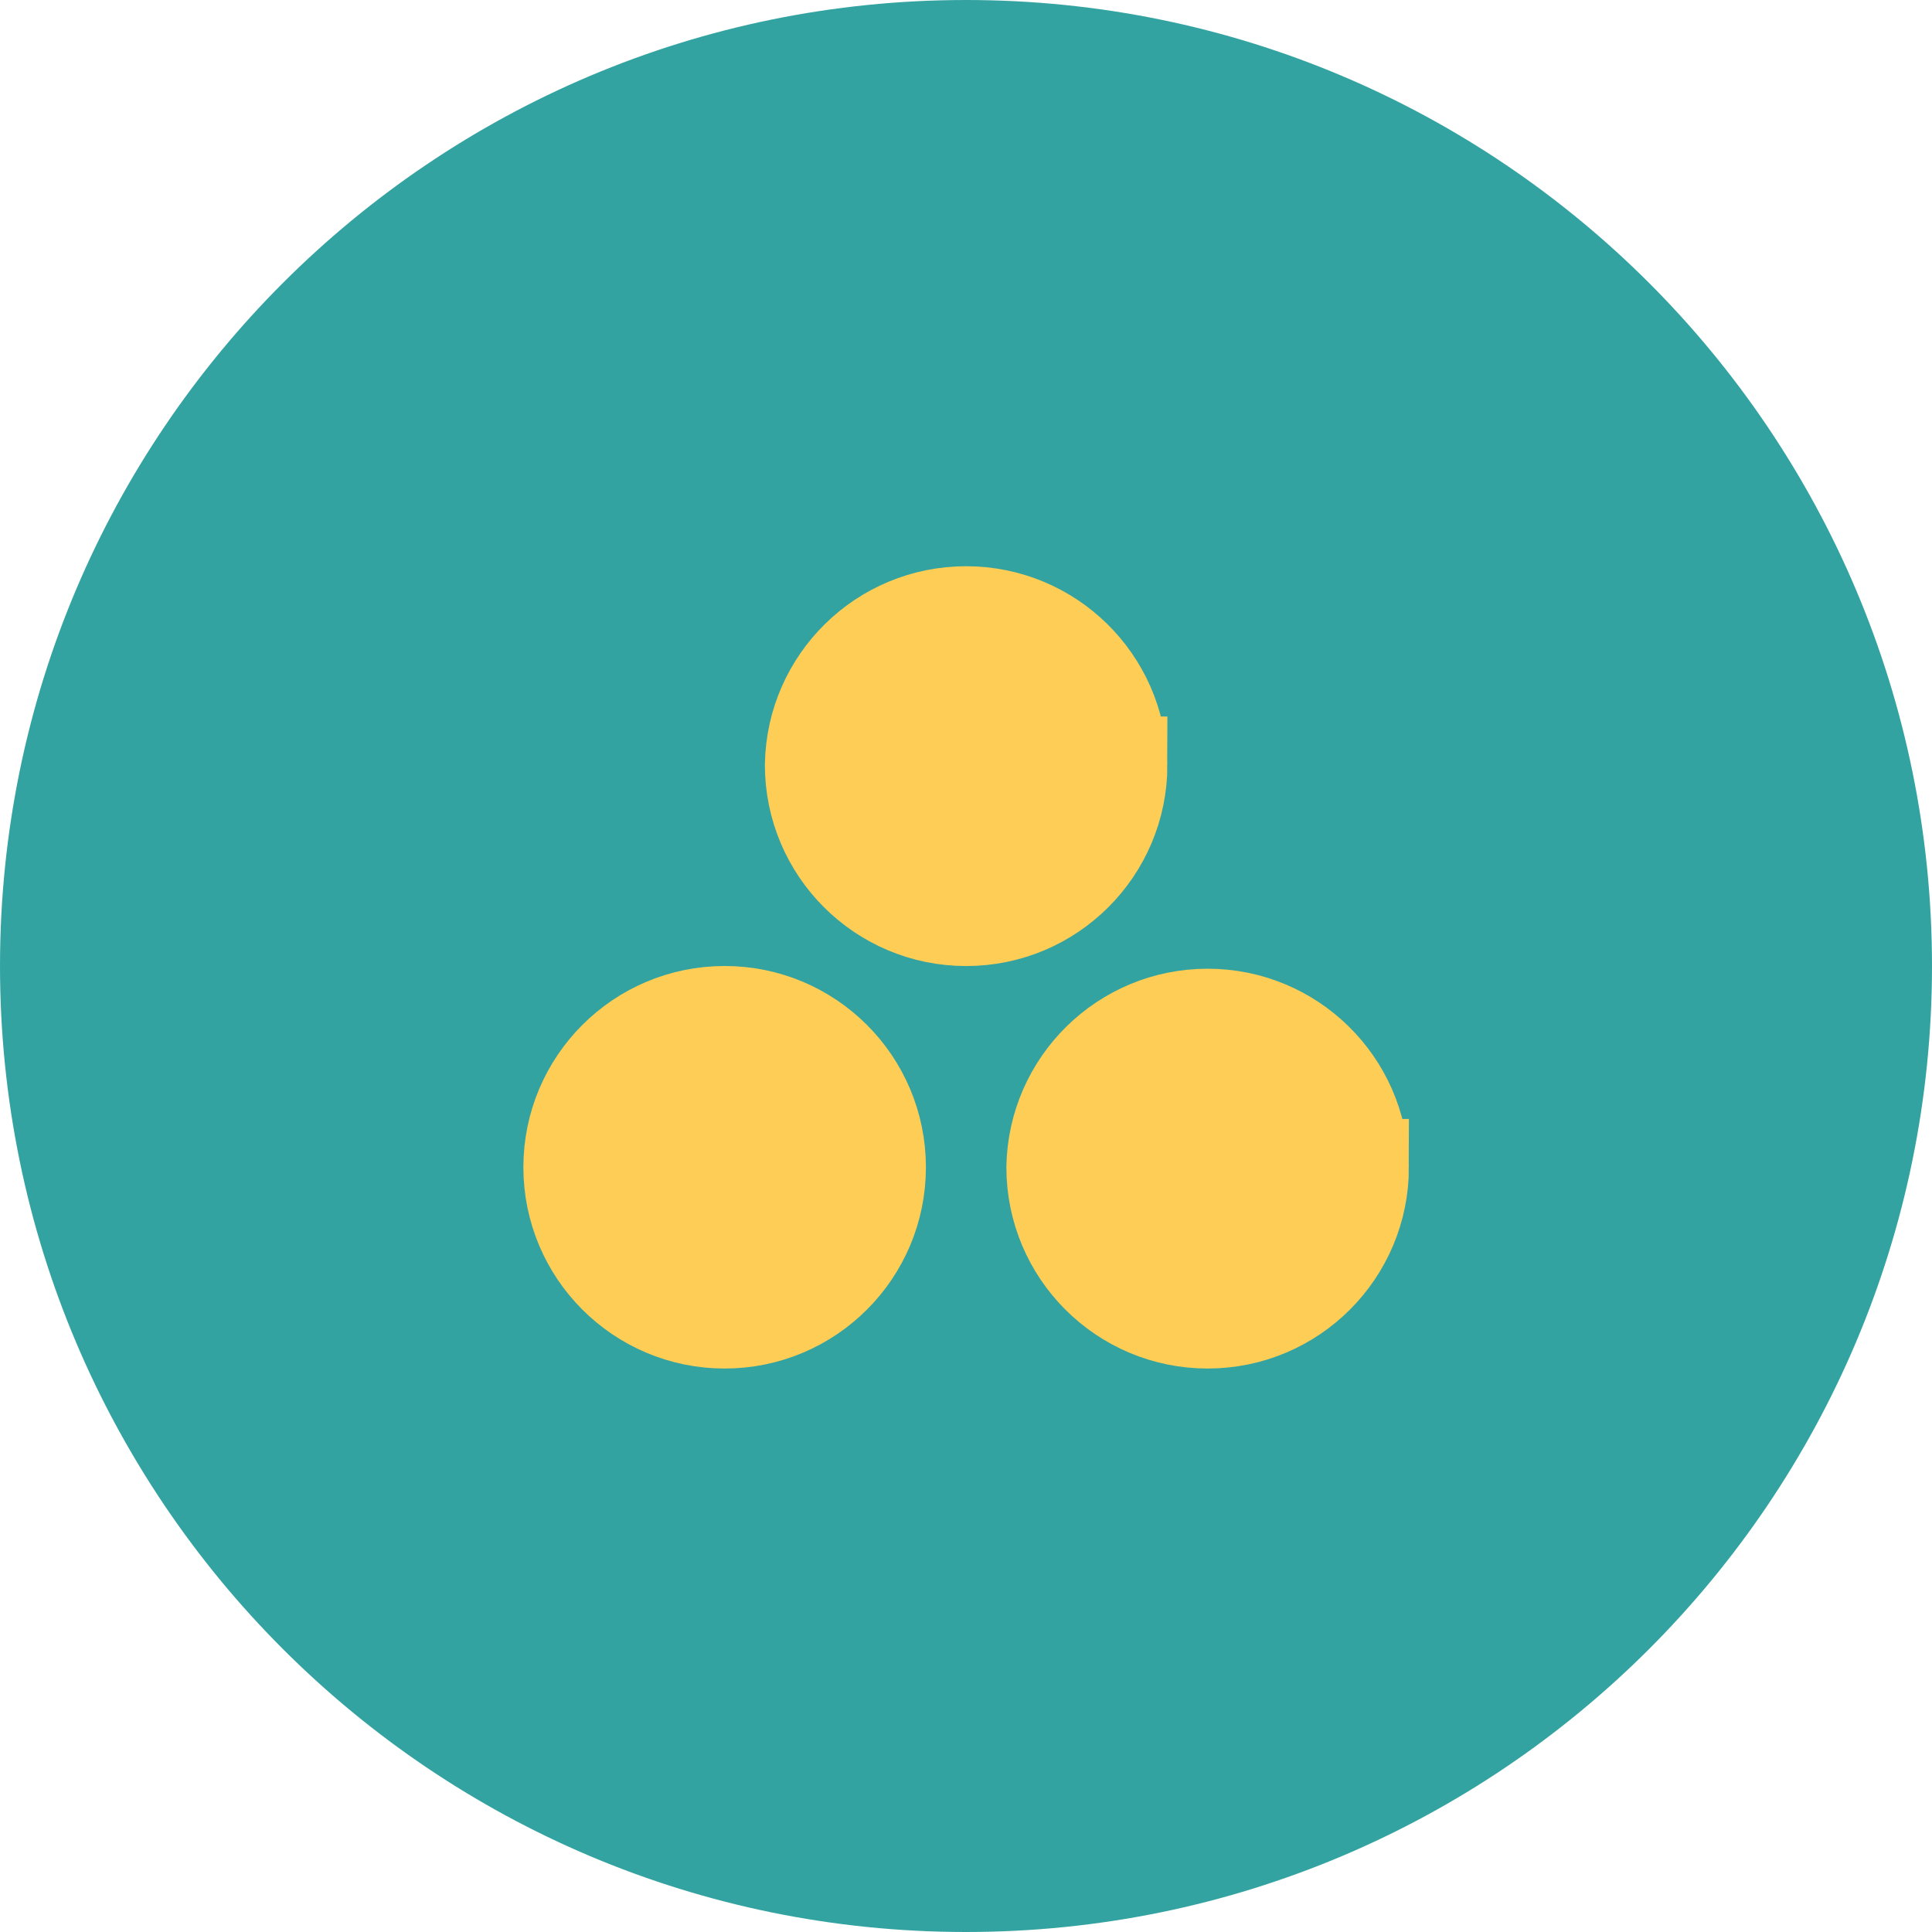
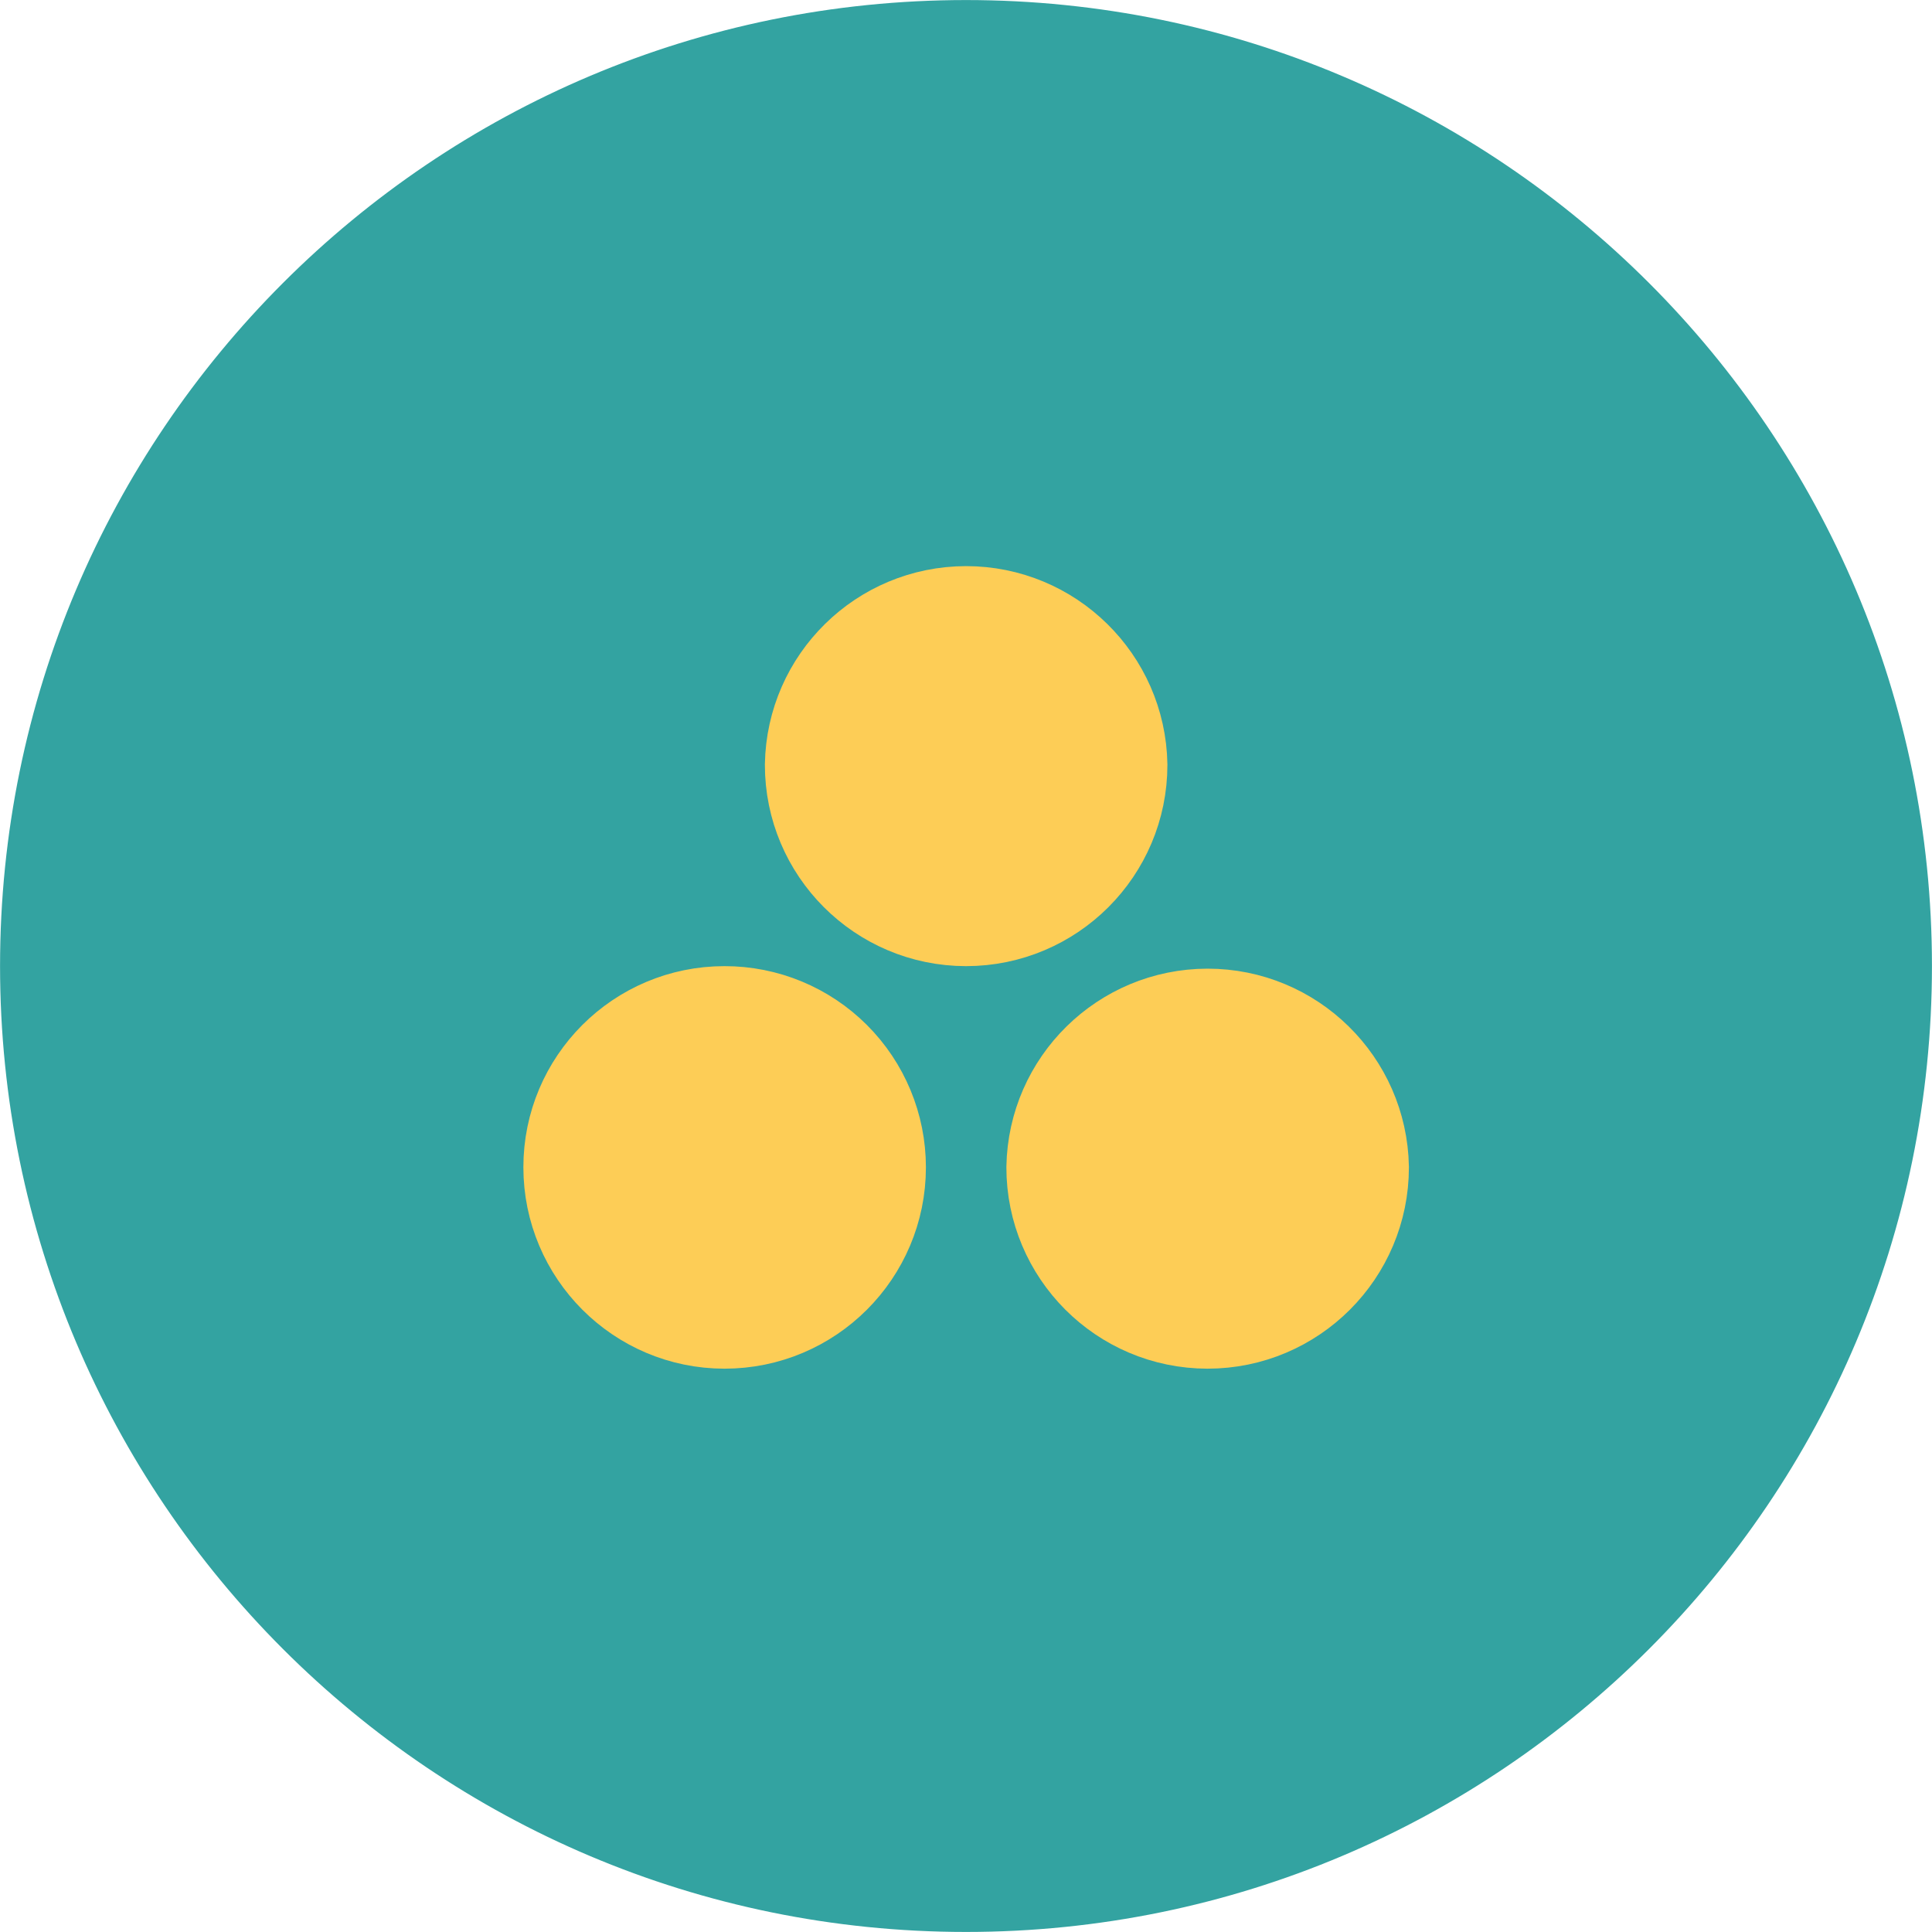
- <svg xmlns="http://www.w3.org/2000/svg" width="40" height="40" fill="none">
-   <rect width="39" height="39" x=".5" y=".5" fill="#33A3A1" rx="19.5" />
-   <rect width="39" height="39" x=".5" y=".5" stroke="#33A3A1" rx="19.5" />
-   <path fill="#FDCD56" stroke="#FDCD56" stroke-width="2" d="M23.17 15.834a3.167 3.167 0 1 1-6.334 0 3.167 3.167 0 0 1 6.333 0ZM28.17 24.167a3.167 3.167 0 1 1-6.334 0 3.167 3.167 0 0 1 6.333 0Z" />
-   <circle cx="15.003" cy="24.167" r="3.167" fill="#FDCD56" stroke="#FDCD56" stroke-width="2" />
+ <svg xmlns="http://www.w3.org/2000/svg" width="24" height="24">
+   <path d="M20 .501C30.768.501 39.499 9.231 39.499 20c0 10.768-8.73 19.499-19.499 19.499C9.232 39.499.501 30.769.501 20 .501 9.232 9.231.501 20 .501Zm0 0" style="fill-rule:nonzero;fill:#33a3a1;fill-opacity:1;stroke-width:1;stroke-linecap:butt;stroke-linejoin:miter;stroke:#33a3a1;stroke-opacity:1;stroke-miterlimit:4" transform="scale(.6)" />
+   <path d="M23.17 15.833a3.17 3.17 0 0 1-3.17 3.17 3.169 3.169 0 0 1-3.164-3.17A3.17 3.17 0 0 1 20 12.721a3.17 3.17 0 0 1 3.17 3.112Zm5 8.334a3.17 3.17 0 0 1-3.17 3.17 3.169 3.169 0 0 1-3.164-3.17A3.17 3.17 0 0 1 25 21.055a3.17 3.17 0 0 1 3.17 3.112ZM18.17 24.167A3.165 3.165 0 0 0 15 21.003a3.163 3.163 0 0 0-3.164 3.164c0 1.751 1.42 3.17 3.164 3.17a3.17 3.17 0 0 0 3.17-3.17Zm0 0" style="fill-rule:nonzero;fill:#fdcd56;fill-opacity:1;stroke-width:2;stroke-linecap:butt;stroke-linejoin:miter;stroke:#fdcd56;stroke-opacity:1;stroke-miterlimit:4" transform="scale(.6)" />
</svg>
